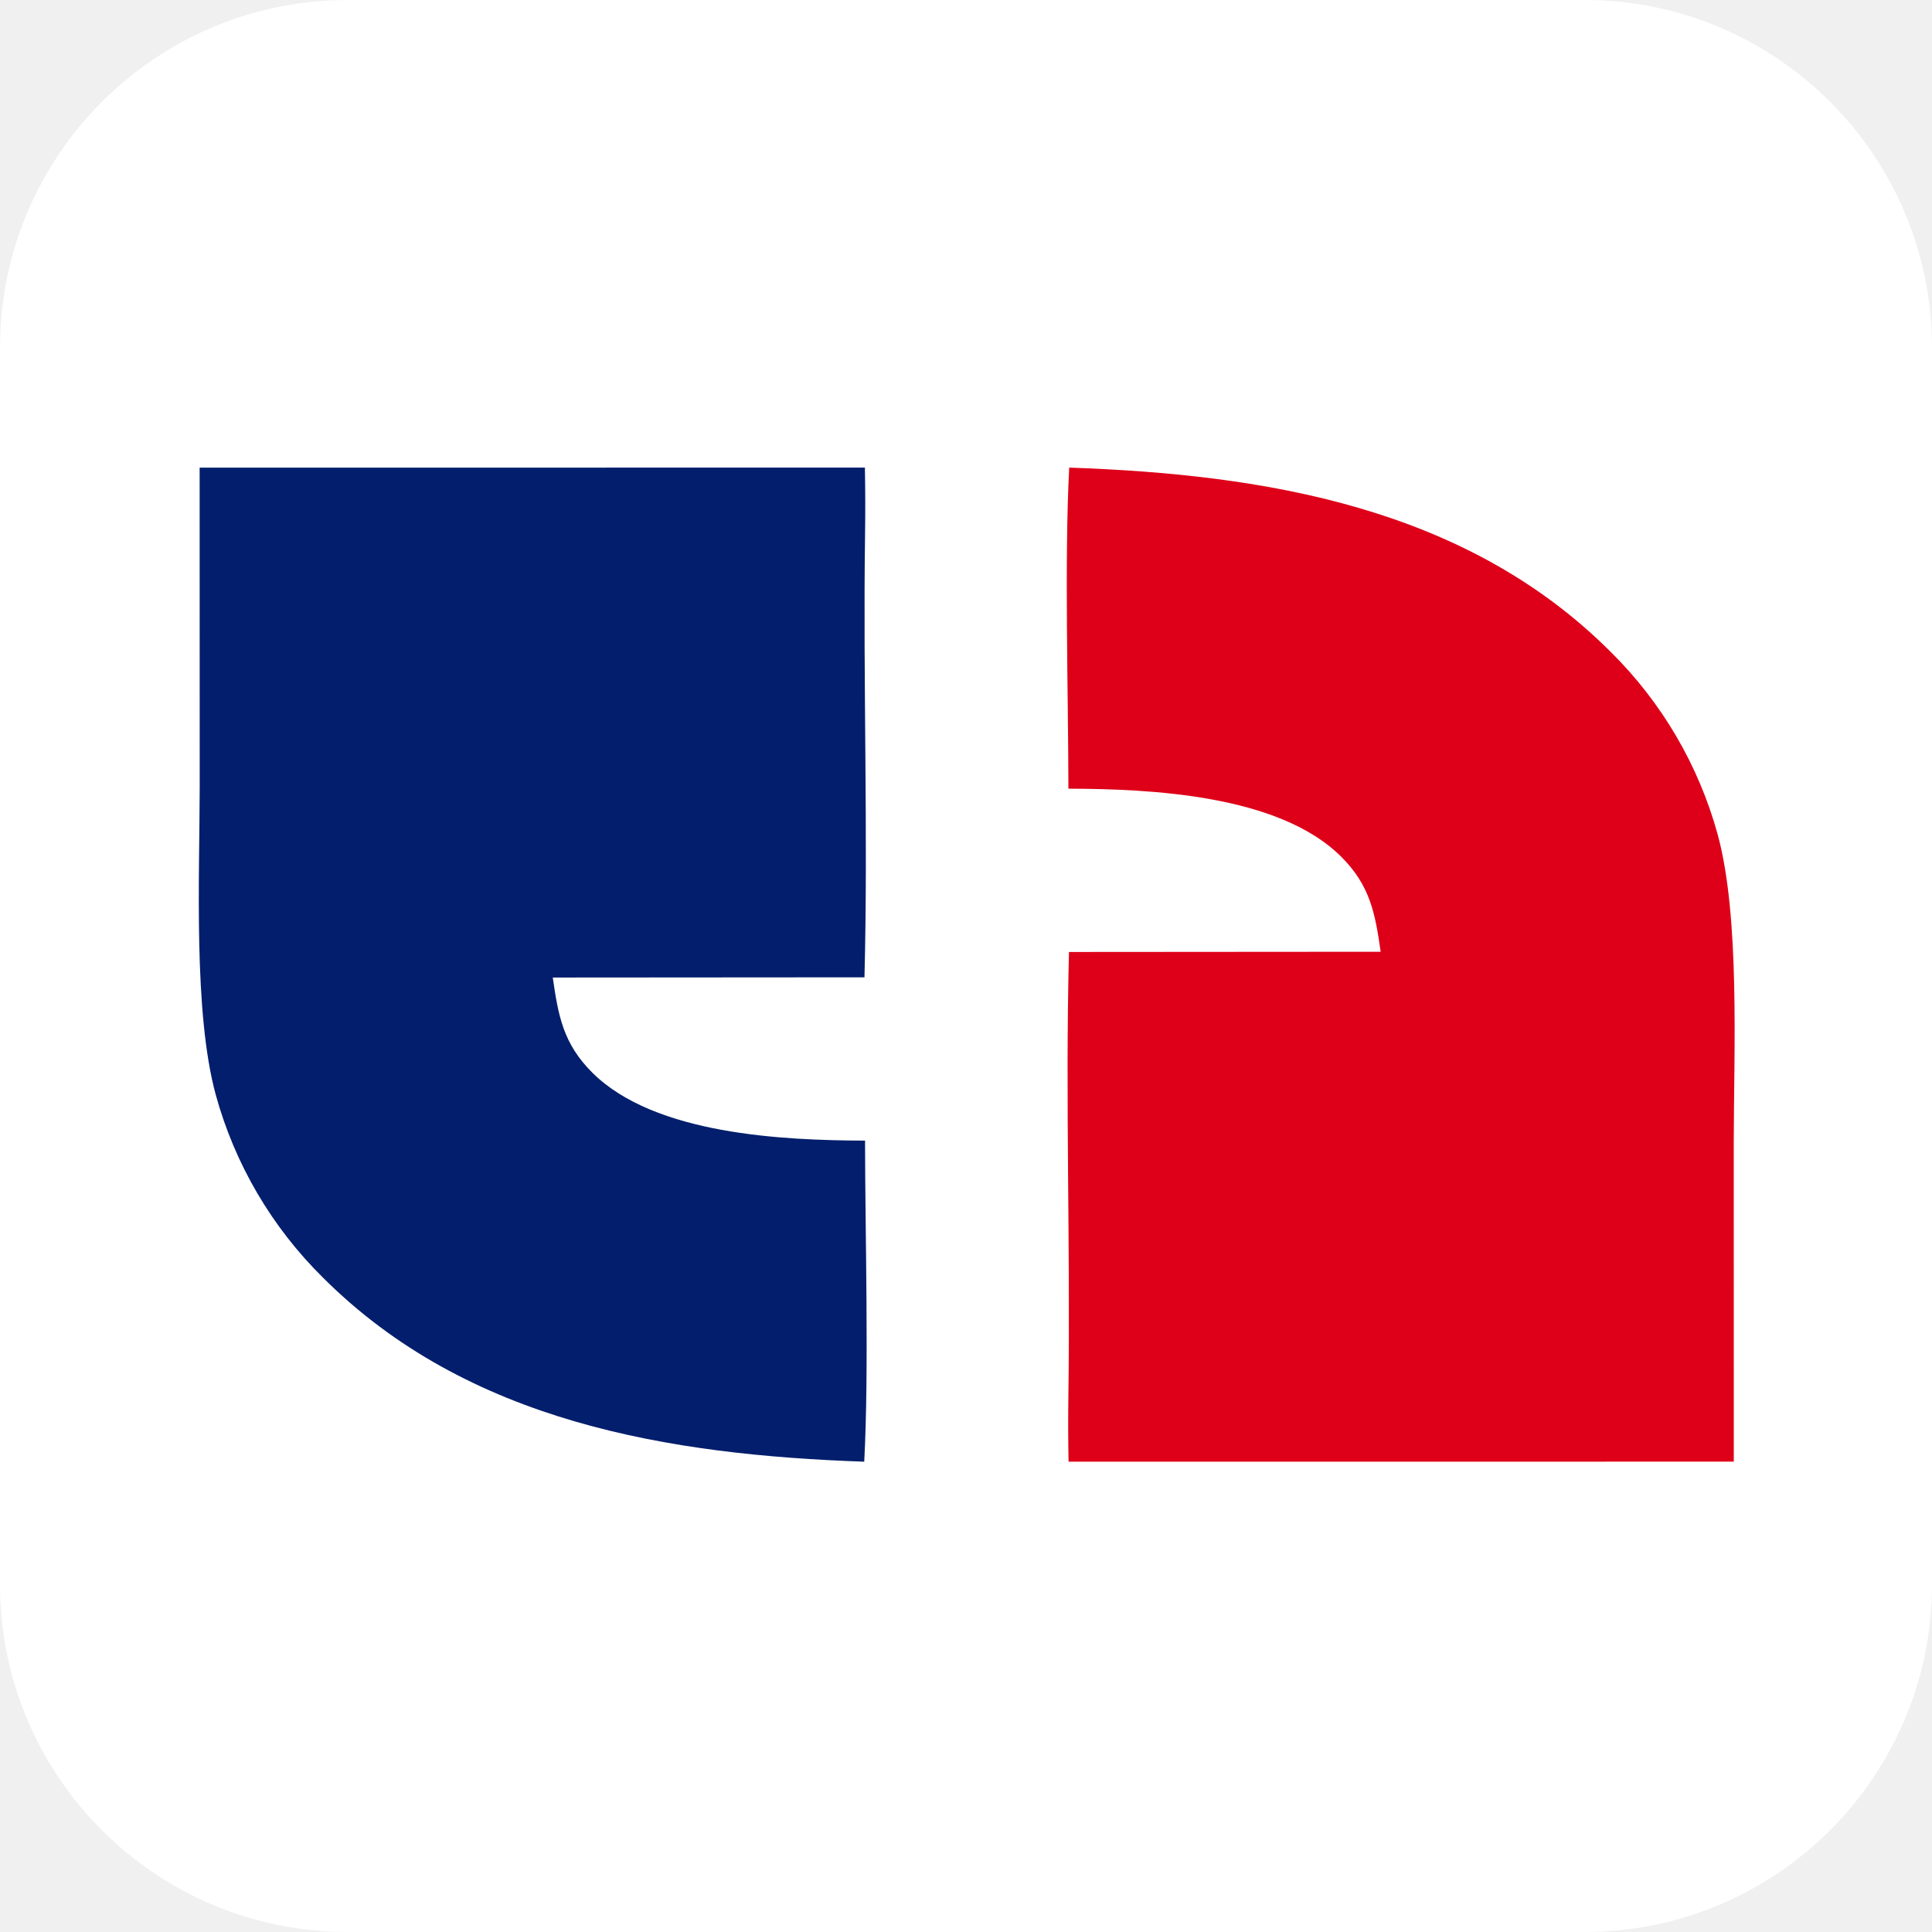
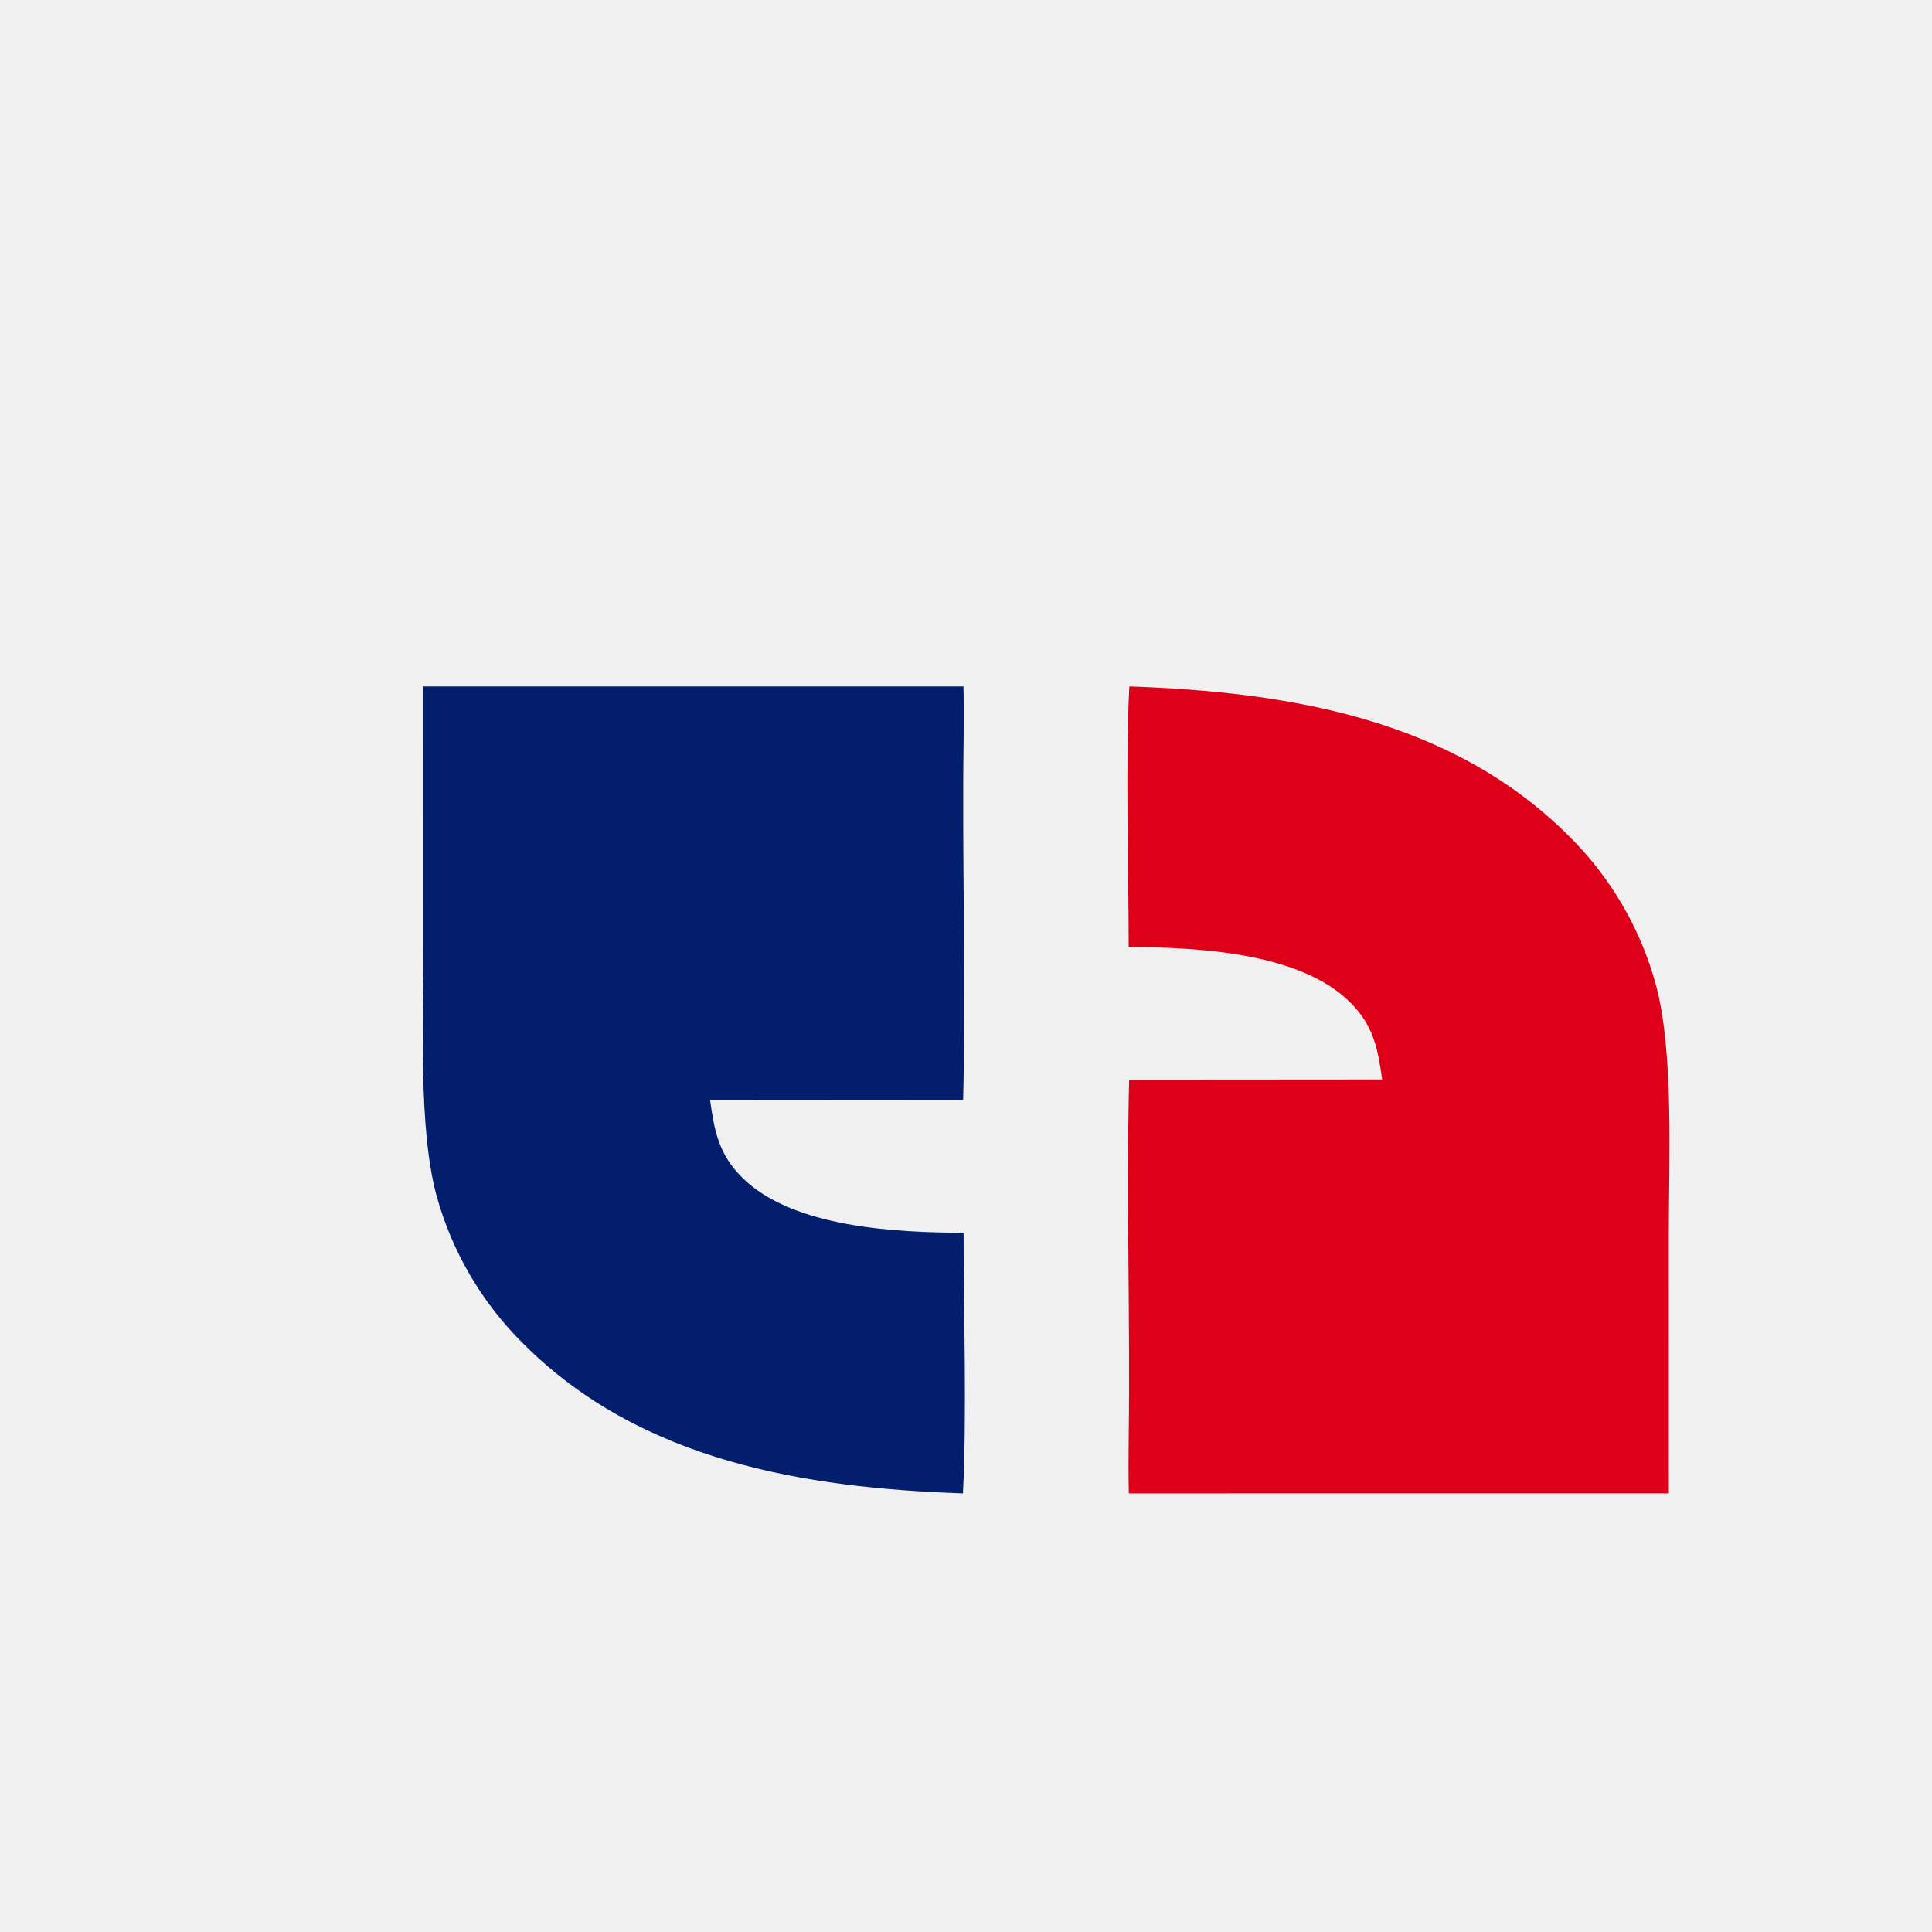
- <svg xmlns="http://www.w3.org/2000/svg" viewBox="0 0 100 100">
-   <rect width="100" height="100" rx="18" fill="white" />
-   <svg x="10" y="24" width="80" height="52" viewBox="80 146 276 178">
-     <path d="M236.431 146C271.185 147.209 307.187 152.99 333.096 178.882C342.241 187.901 348.845 199.172 352.242 211.56C356.241 226.3 355.116 250.377 355.098 266.391L355.107 323.507L299.261 323.511L236.313 323.515C236.234 319.547 236.229 315.416 236.285 311.448C236.655 285.217 235.72 258.7 236.389 232.496L292.048 232.456C291.074 225.697 290.216 220.644 284.935 215.419C273.799 204.402 250.929 203.382 236.286 203.334C236.271 186.645 235.564 162.332 236.431 146Z" fill="#DE0019" />
-     <path d="M199.827 323.516C165.073 322.307 129.071 316.526 103.162 290.634C94.017 281.614 87.413 270.344 84.016 257.955C80.017 243.216 81.142 219.138 81.16 203.125L81.151 146.009L136.997 146.005L199.945 146C200.024 149.969 200.029 154.099 199.973 158.068C199.603 184.299 200.538 210.815 199.869 237.02L144.21 237.059C145.184 243.818 146.041 248.872 151.323 254.097C162.458 265.114 185.329 266.134 199.972 266.182C199.987 282.87 200.694 307.184 199.827 323.516Z" fill="#031E6C" />
-   </svg>
+ <svg xmlns="http://www.w3.org/2000/svg" width="425" height="425" viewBox="0 0 425 425" fill="none">
+   <path d="M248.431 151C283.185 152.209 319.187 157.99 345.096 183.882C354.241 192.901 360.845 204.172 364.242 216.56C368.241 231.3 367.116 255.377 367.098 271.391L367.107 328.507L311.261 328.511L248.313 328.515C248.234 324.547 248.229 320.416 248.285 316.448C248.655 290.217 247.72 263.7 248.389 237.496L304.048 237.456C303.074 230.697 302.216 225.644 296.935 220.419C285.799 209.402 262.929 208.382 248.286 208.334C248.271 191.645 247.564 167.332 248.431 151Z" fill="#DE0019" style="fill:#DE0019;fill:color(display-p3 0.871 0 0.098);fill-opacity:1;" />
+   <path d="M211.827 328.516C177.073 327.307 141.071 321.526 115.162 295.634C106.017 286.614 99.413 275.344 96.016 262.955C92.017 248.216 93.142 224.138 93.16 208.125L93.151 151.009L148.997 151.005L211.945 151C212.024 154.969 212.029 159.099 211.973 163.068C211.603 189.299 212.538 215.815 211.869 242.02L156.21 242.059C157.184 248.818 158.041 253.872 163.323 259.097C174.458 270.114 197.329 271.134 211.972 271.182C211.987 287.87 212.694 312.184 211.827 328.516Z" fill="#031E6C" style="fill:#031E6C;fill:color(display-p3 0.012 0.118 0.423);fill-opacity:1;" />
</svg>
